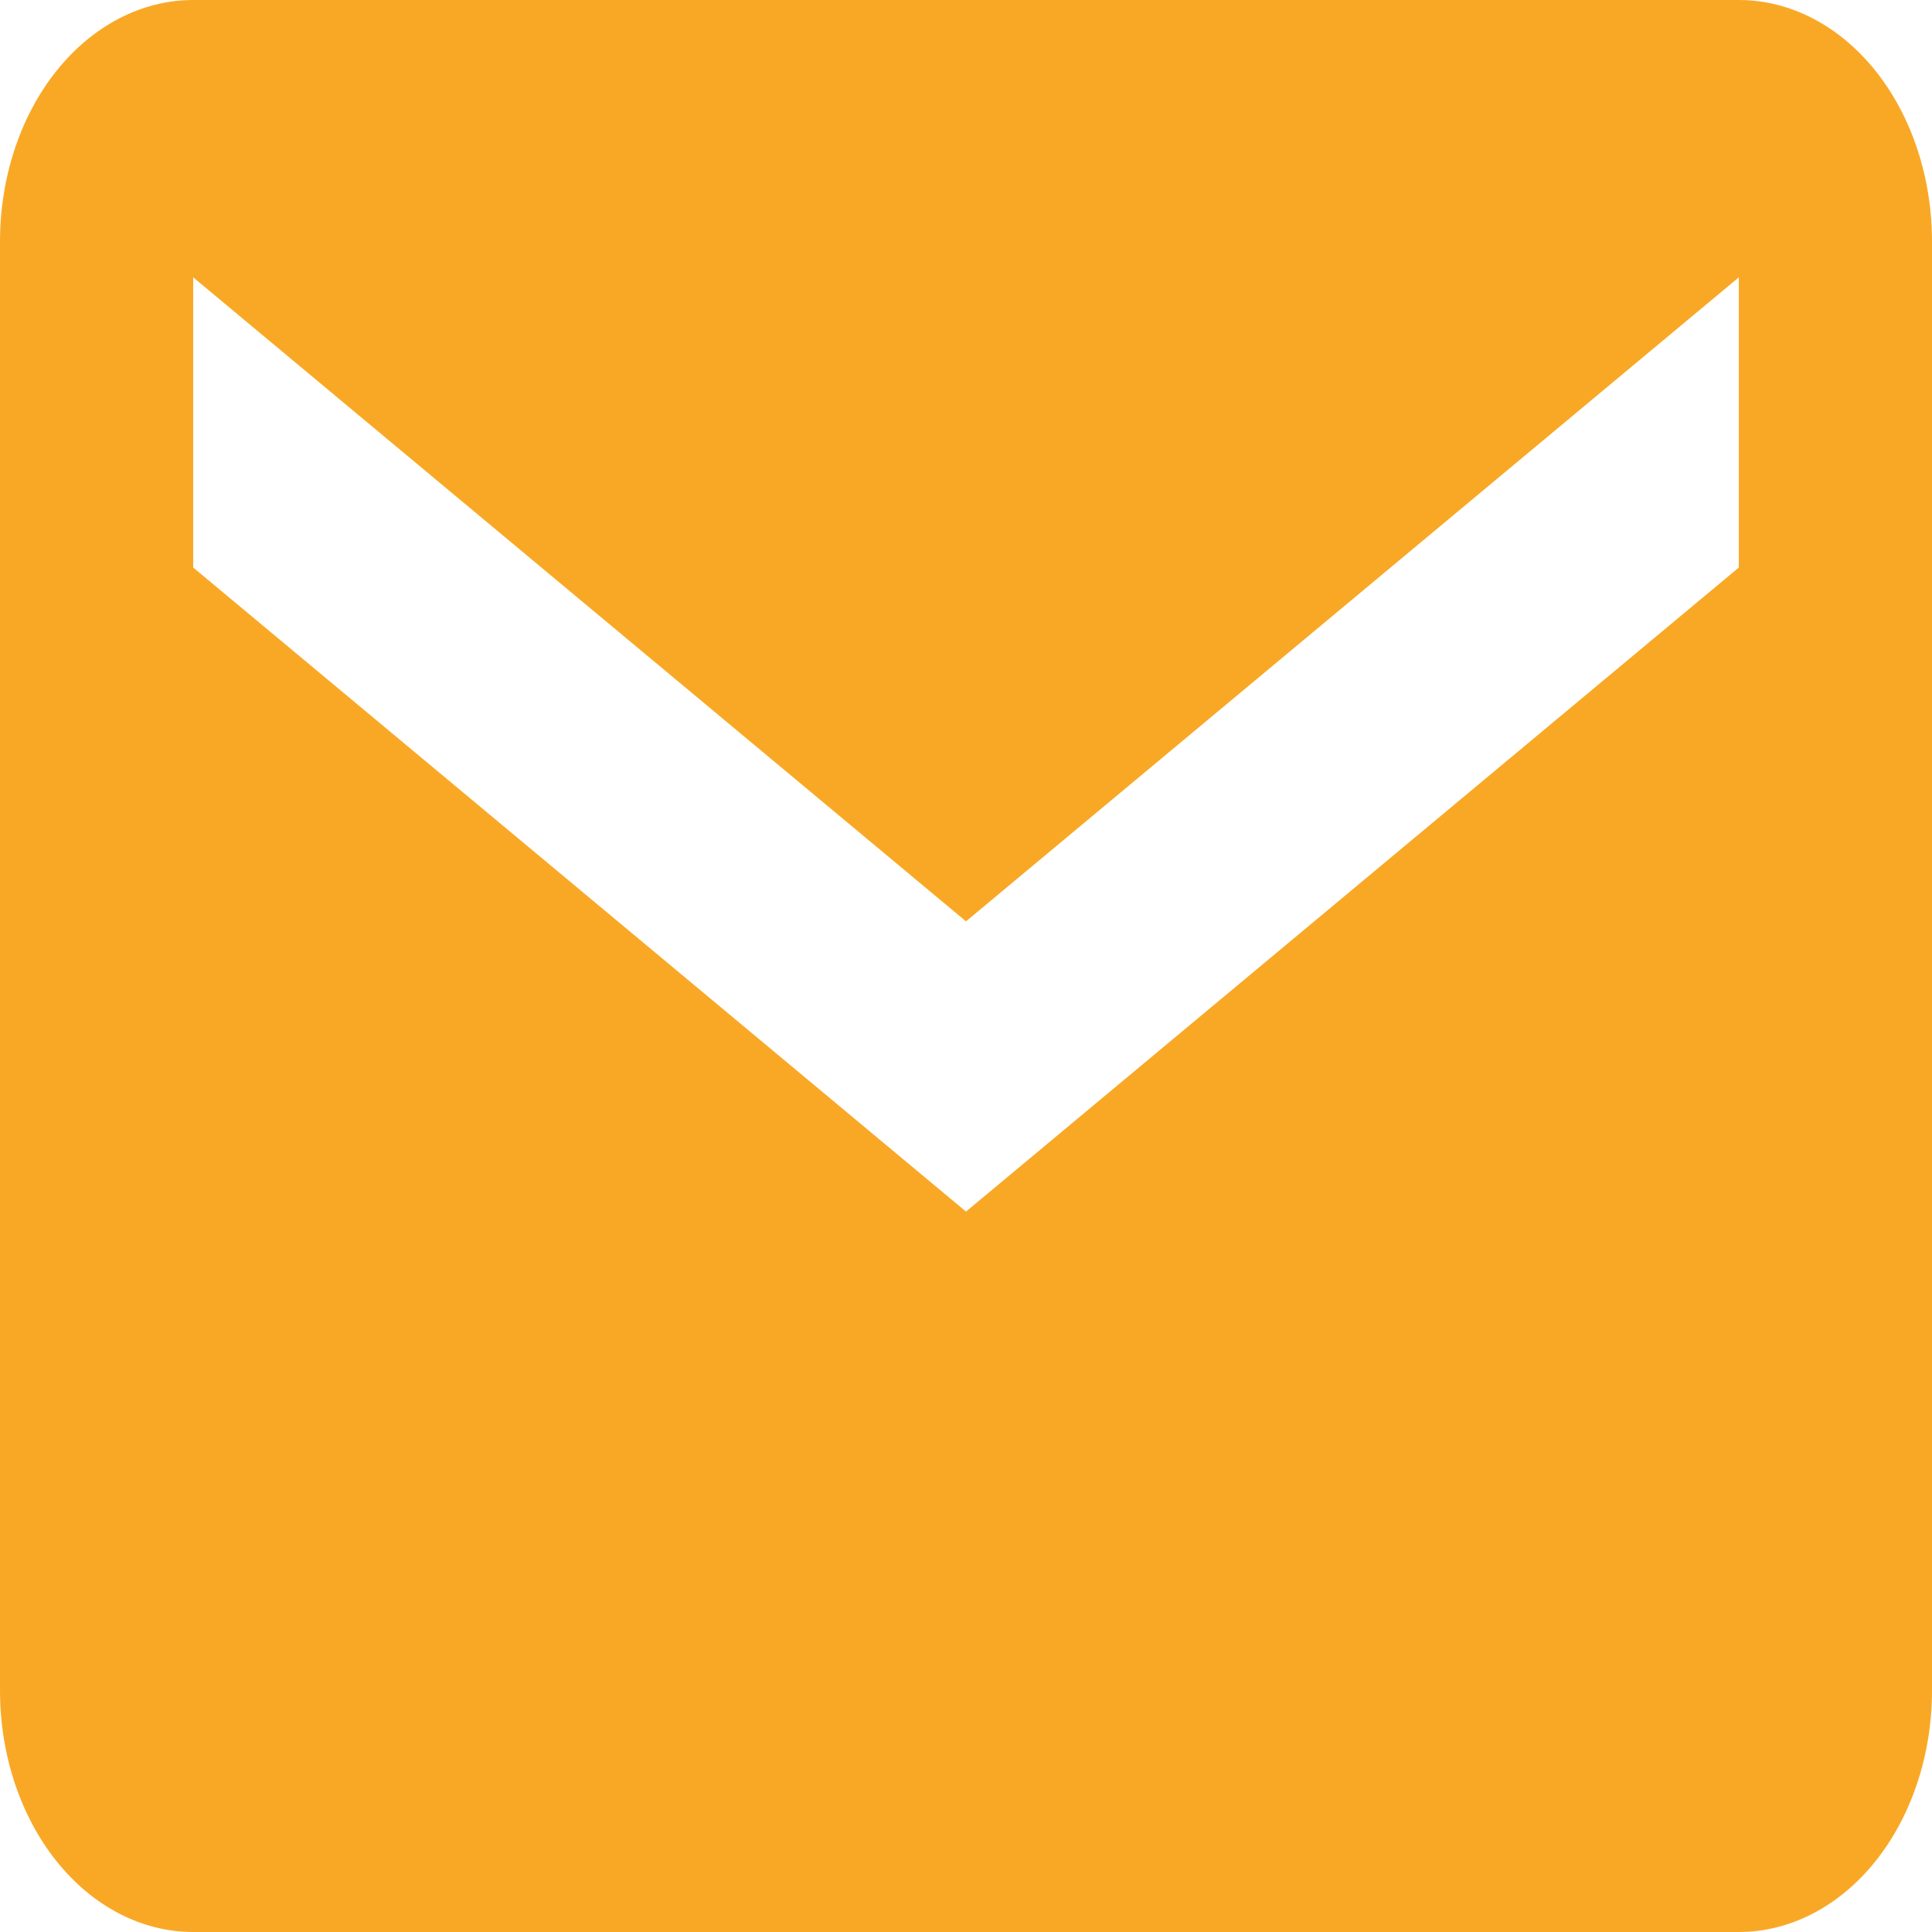
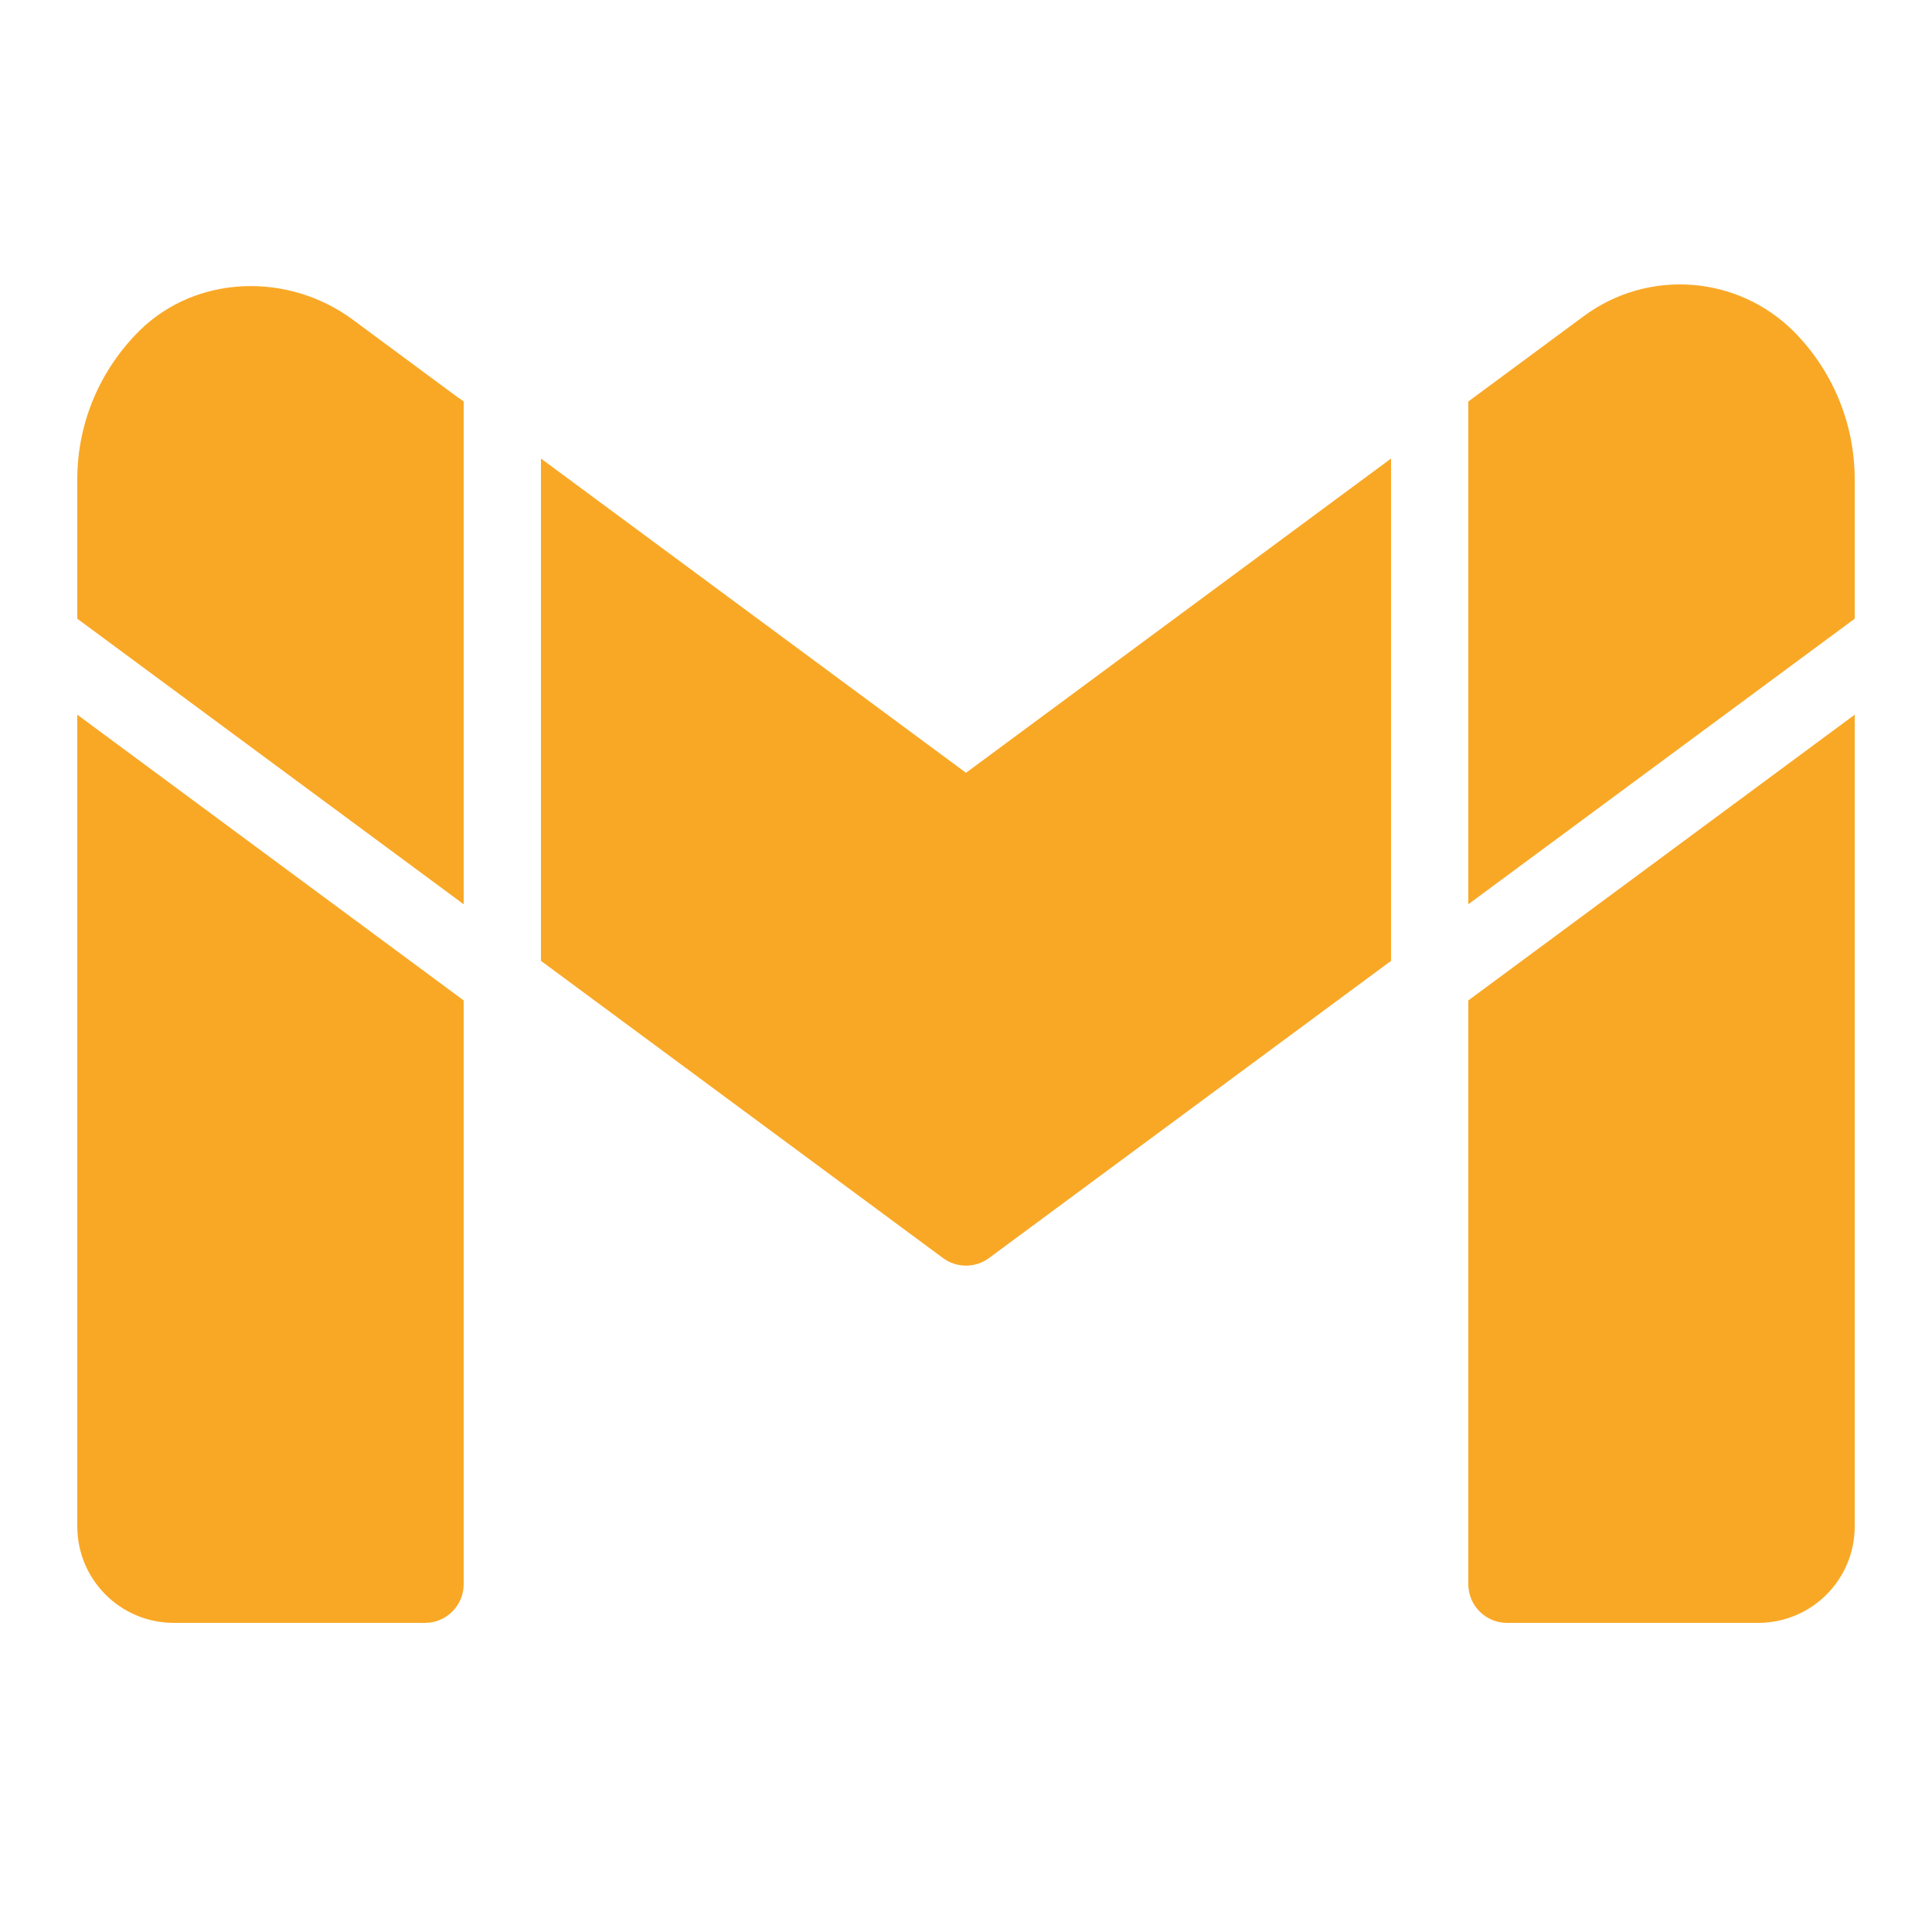
- <svg xmlns="http://www.w3.org/2000/svg" width="36" height="36" viewBox="0 0 36 36" fill="none">
-   <path d="M32.4 0H3.6C2.645 0 1.73 0.474 1.054 1.318C0.379 2.162 0 3.307 0 4.5V31.5C0 32.694 0.379 33.838 1.054 34.682C1.73 35.526 2.645 36 3.6 36H32.4C33.355 36 34.27 35.526 34.946 34.682C35.621 33.838 36 32.694 36 31.5V4.5C36 3.307 35.621 2.162 34.946 1.318C34.27 0.474 33.355 0 32.4 0ZM32.4 10.575L18 22.576L3.6 10.575V5.168L18 17.168L32.4 5.168V10.575Z" fill="#F9A826" />
+ <svg xmlns="http://www.w3.org/2000/svg" viewBox="0 0 50 50" width="50px" height="50px">
+   <g id="surface185090806">
+     <path style=" stroke:none;fill-rule:nonzero;fill:rgb(97.647%,65.882%,14.902%);fill-opacity:1;" d="M 12 23.402 L 12 10.391 L 11.879 10.301 L 11.871 10.301 L 9.141 8.281 C 7.469 7.039 5.09 7.102 3.609 8.559 C 2.621 9.539 2 10.898 2 12.41 L 2 16.012 Z M 38 23.391 L 38 23.402 L 48 16.012 L 48 12.41 C 48 10.922 47.398 9.559 46.422 8.578 C 44.961 7.121 42.656 6.953 40.996 8.176 L 38.121 10.301 L 38 10.391 Z M 14 24.867 L 24.406 32.559 C 24.758 32.82 25.242 32.82 25.594 32.559 L 36 24.867 L 36 11.867 L 25 20 L 14 11.867 Z M 38 25.891 L 38 41 C 38 41.551 38.449 42 39 42 L 45.5 42 C 46.883 42 48 40.883 48 39.5 L 48 18.496 Z M 12 25.891 L 2 18.496 L 2 39.5 C 2 40.883 3.117 42 4.5 42 L 11 42 C 11.551 42 12 41.551 12 41 Z M 12 25.891 " />
+   </g>
</svg>
